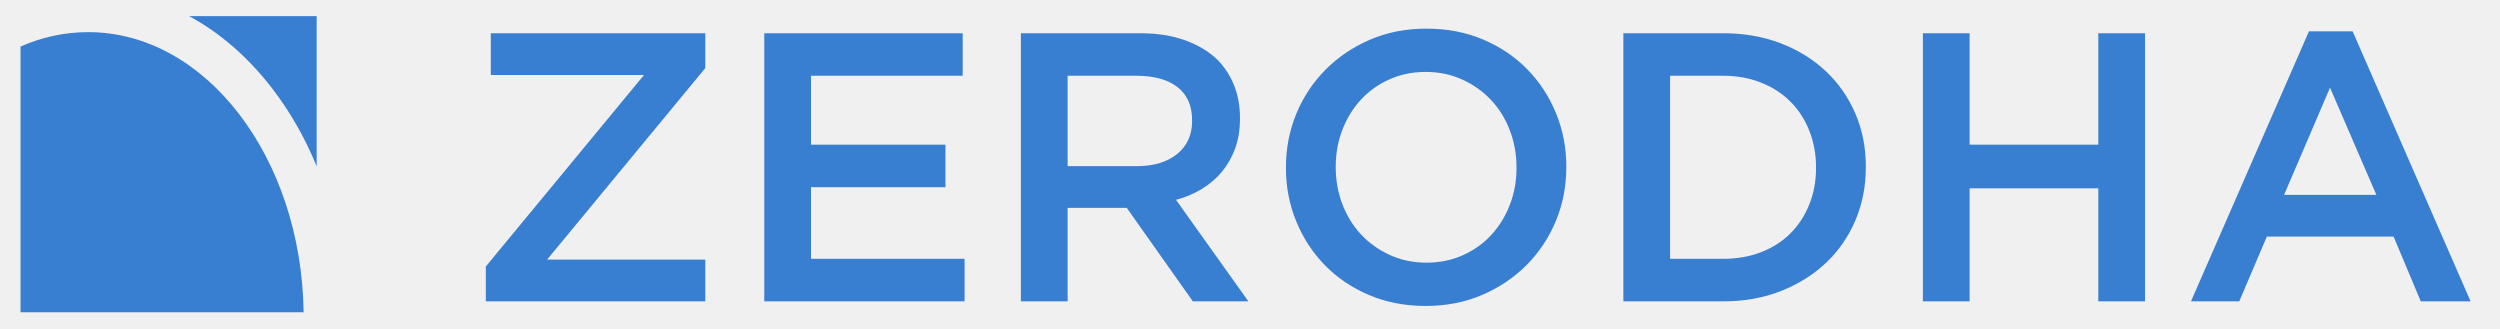
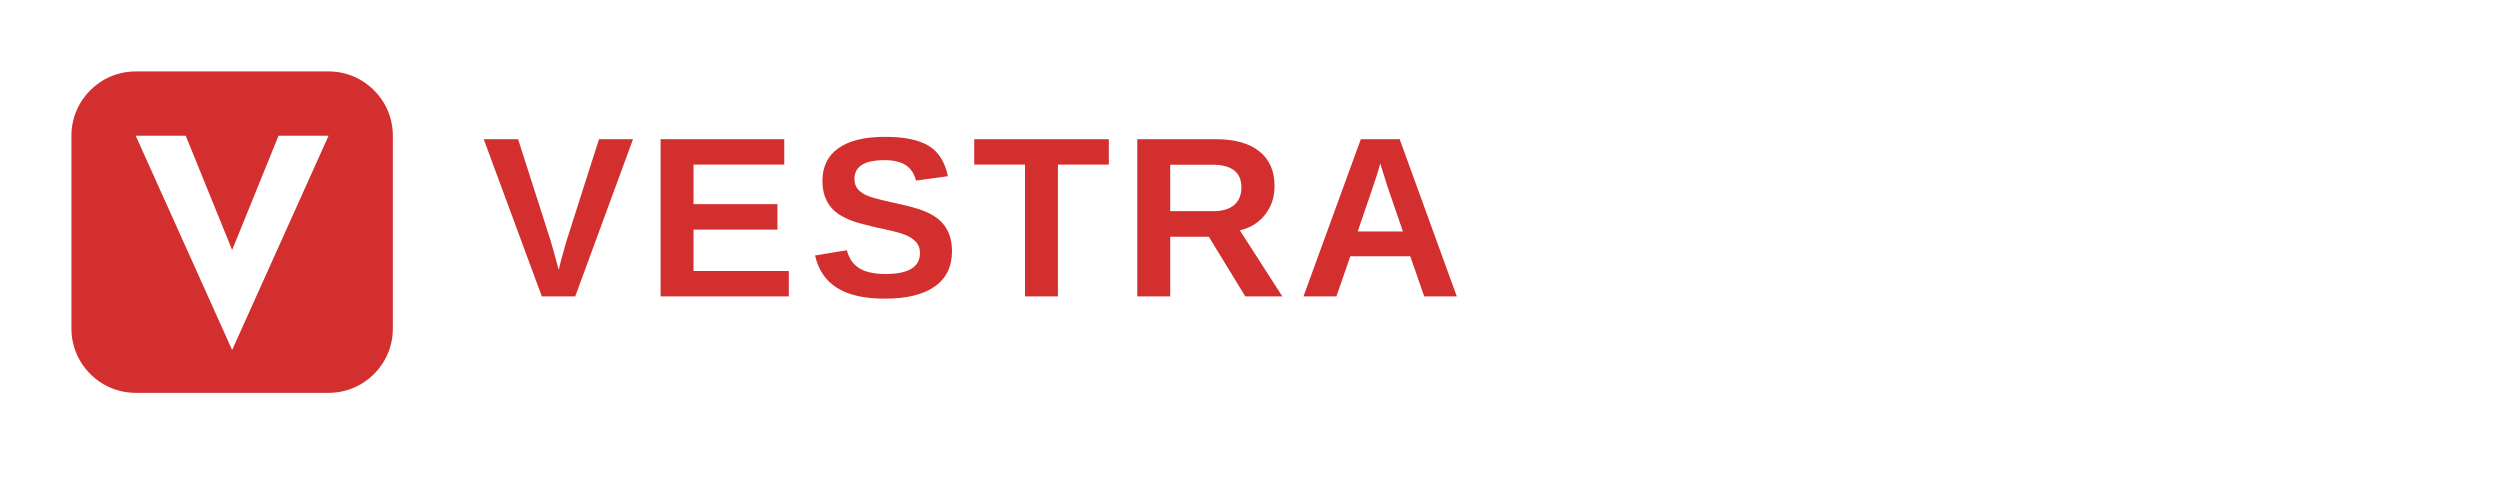
- <svg xmlns="http://www.w3.org/2000/svg" baseProfile="tiny" width="609" height="80">
-   <path d="M66.252 21.469c4.404 5.71 8.056 12.124 10.886 19.04V3.931H46.077c7.472 4.037 14.317 9.943 20.175 17.538zM21.473 7.828c-5.754 0-11.289 1.23-16.473 3.506v64.735h68.963c-.534-37.754-23.875-68.241-52.49-68.241" fill-rule="evenodd" fill="#387ed1" />
-   <path fill="#387ed1" d="M118.349 64.918l38.533-46.65H119.56V8.098h52.25v8.49l-38.533 46.651h38.533v10.169h-53.461v-8.49zm67.828-56.82h48.331v10.356H197.56v16.794h32.751v10.357H197.56v17.446h37.413v10.356h-48.796V8.098zm62.512 0h29.11c4.105 0 7.744.576 10.917 1.726s5.814 2.752 7.93 4.805c1.741 1.805 3.08 3.888 4.013 6.251s1.398 4.977 1.398 7.837v.187c0 2.675-.388 5.085-1.165 7.231s-1.853 4.044-3.22 5.691-3.001 3.049-4.898 4.198-3.997 2.038-6.297 2.659l17.633 24.725h-13.529l-16.097-22.765h-.186-14.227v22.765h-11.383V8.098zm28.231 32.375c4.115 0 7.393-.982 9.824-2.951s3.652-4.639 3.652-8.012v-.187c0-3.56-1.188-6.263-3.559-8.106s-5.709-2.764-10.014-2.764h-16.752v22.019h16.849zm70.389 34.055c-5.039 0-9.641-.886-13.807-2.658s-7.744-4.182-10.73-7.232-5.318-6.607-6.996-10.682-2.521-8.413-2.521-13.016v-.187c0-4.603.84-8.941 2.521-13.016s4.041-7.651 7.09-10.73 6.654-5.52 10.824-7.324 8.768-2.706 13.807-2.706 9.641.886 13.809 2.659 7.744 4.184 10.73 7.231 5.316 6.609 6.996 10.683 2.521 8.413 2.521 13.015v.187c0 4.604-.84 8.943-2.521 13.015s-4.043 7.651-7.09 10.73-6.656 5.521-10.824 7.324-8.77 2.707-13.809 2.707zm.187-10.543c3.221 0 6.178-.606 8.871-1.819s5.002-2.86 6.922-4.944 3.422-4.526 4.506-7.325 1.625-5.785 1.625-8.956v-.187c0-3.172-.541-6.173-1.625-9.004s-2.604-5.286-4.553-7.37-4.289-3.747-7.016-4.992-5.697-1.866-8.918-1.866-6.178.606-8.871 1.819-5.002 2.862-6.922 4.945-3.422 4.525-4.508 7.324-1.625 5.785-1.625 8.957v.187c0 3.172.541 6.173 1.625 9.002s2.604 5.289 4.555 7.372 4.289 3.748 7.014 4.991 5.699 1.866 8.92 1.866zm47.955-55.887h24.354c5.1 0 9.779.825 14.043 2.473s7.928 3.934 11.008 6.857 5.457 6.361 7.139 10.311 2.52 8.227 2.52 12.829v.187c0 4.604-.84 8.896-2.52 12.875s-4.059 7.435-7.139 10.356-6.748 5.226-11.008 6.904-8.943 2.519-14.043 2.519h-24.354V8.098zm24.26 54.954c3.42 0 6.531-.545 9.33-1.639s5.18-2.622 7.137-4.589 3.482-4.312 4.572-7.03 1.635-5.667 1.635-8.854v-.187c0-3.186-.547-6.152-1.635-8.9s-2.613-5.106-4.572-7.074-4.338-3.514-7.137-4.639-5.91-1.687-9.33-1.687h-12.877v44.598h12.877zm48.703-54.954h11.383v27.151h31.352V8.098h11.383v65.311h-11.383V45.885h-31.352v27.523h-11.383V8.098zm94.049-.467H573.1l28.736 65.777h-12.129l-6.625-15.768h-30.883l-6.719 15.768h-11.756l28.739-65.777zm16.422 39.841l-11.291-26.125-11.197 26.125h22.488z" />
+ <svg xmlns="http://www.w3.org/2000/svg" width="700" height="140" viewBox="0 0 700 140">
+   <rect width="700" height="140" fill="white" />
+   <g transform="translate(20,20)">
+     <rect x="0" y="0" width="90" height="90" rx="18" fill="#D32F2F" />
+     <path d="M18 18                L45 78                L72 18                L58 18                L45 50                L32 18                Z" fill="white" />
+   </g>
+   <text x="135" y="83" font-family="Segoe UI, Arial, Helvetica, sans-serif" font-size="64" font-weight="700" letter-spacing="3" fill="#D32F2F">
+         VESTRA
+     </text>
</svg>
